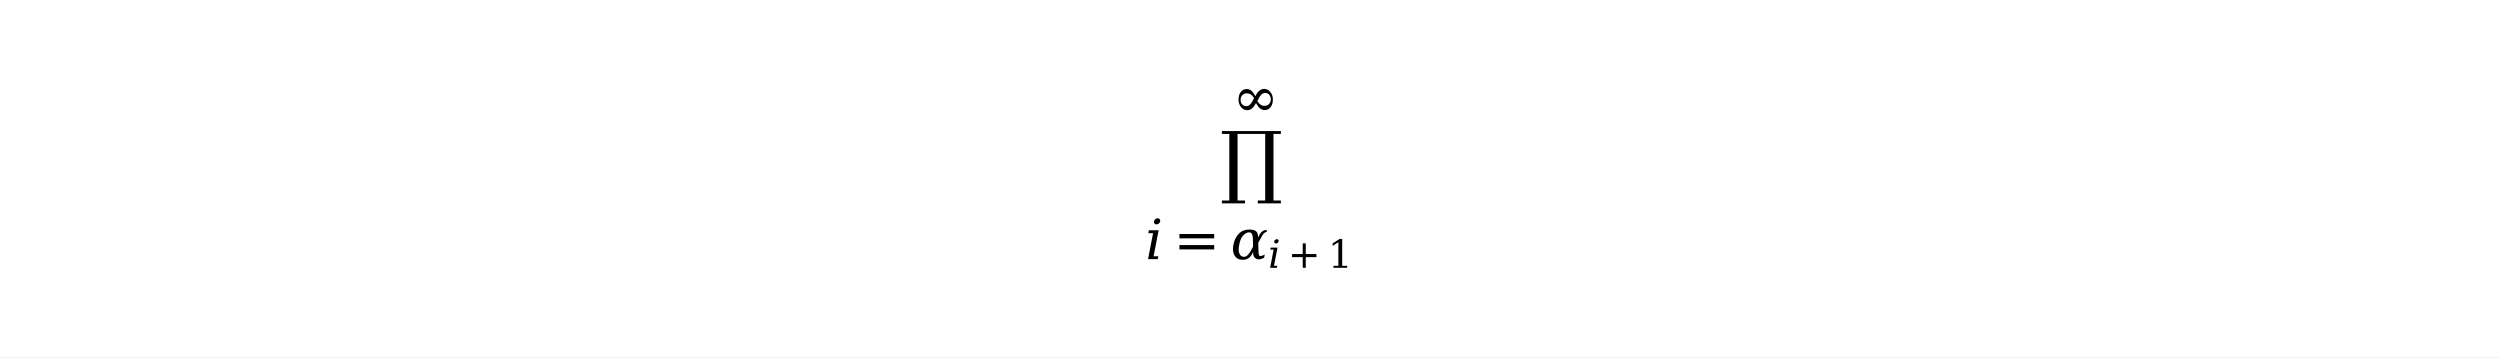
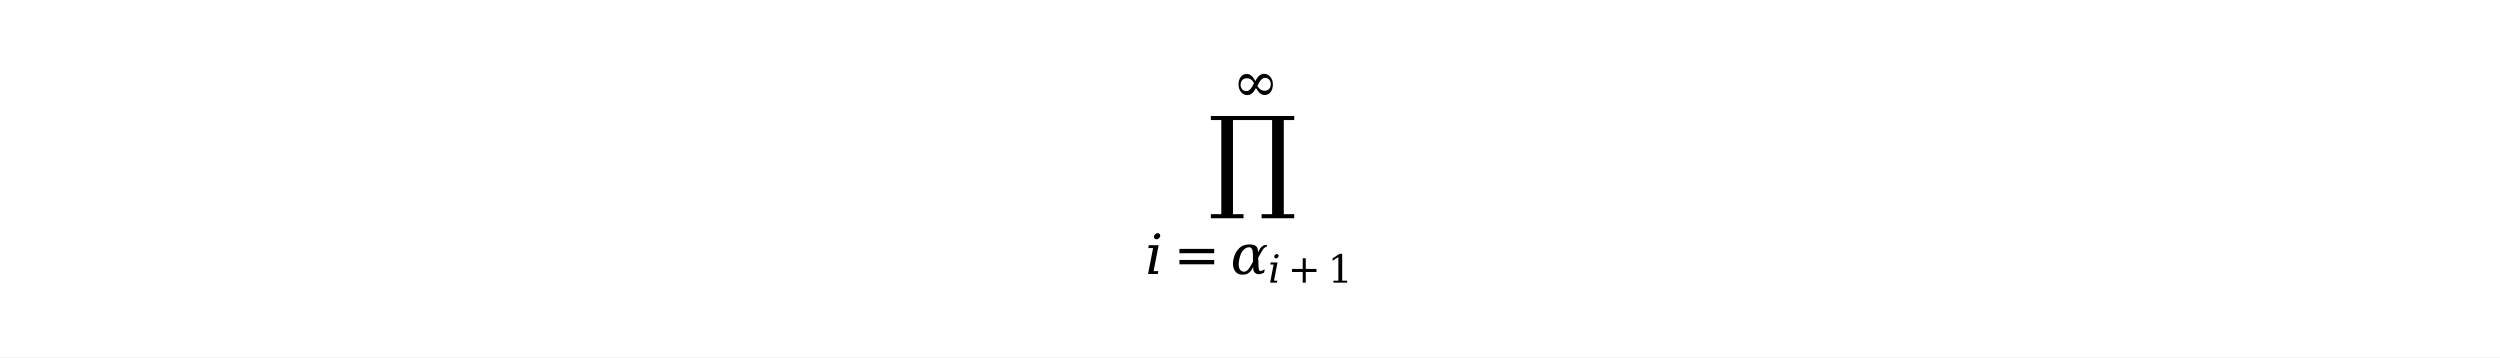
<svg xmlns="http://www.w3.org/2000/svg" xmlns:xlink="http://www.w3.org/1999/xlink" height="54pt" version="1.1" viewBox="0 0 378 54" width="378pt">
  <defs>
    <style type="text/css">
*{stroke-linecap:butt;stroke-linejoin:round;stroke-miterlimit:100000;}
  </style>
  </defs>
  <g id="figure_1">
    <g id="patch_1">
      <path d="M 0 54  L 378 54  L 378 0  L 0 0  z " style="fill:#ffffff;" />
    </g>
    <g id="text_1">
      <defs>
+         <path d="M 14.203 0  L 14.203 5.172  L 26.906 5.172  L 26.906 65.828  L 12.203 56.297  L 12.203 62.703  L 29.984 74.219  L 36.719 74.219  L 36.719 5.172  L 49.422 5.172  L 49.422 0  z " id="DejaVuSerif-31" />
+         <path d="M 40.578 12.797  L 37.594 7.375  Q 35.297 3.219 30.078 0.484  Q 26.859 -1.219 21.688 -1.219  Q 21.531 -1.219 21.391 -1.219  Q 11.766 -1.172 7.234 6.344  Q 4.203 11.375 4.203 18.359  Q 4.203 22.016 5.031 26.172  Q 7.375 38.141 14.891 45.953  Q 21.969 53.266 33.938 53.266  Q 42.391 53.266 45.953 50  Q 49.125 47.078 49.312 40.828  L 49.359 39.016  L 52.297 44.438  Q 55.078 49.562 60.594 52.094  L 65.531 52.094  L 64.938 49.219  Q 59.969 47.75 57.422 43.172  L 49.656 29.297  L 50.203 14.359  Q 50.438 6.688 52.156 5.859  Q 52.734 5.562 53.656 5.562  Q 56.297 5.562 61.375 8.297  L 60.25 2.391  Q 54.828 -0.391 50.688 -0.391  Q 46.344 -0.391 43.406 2.641  Q 40.766 5.375 40.672 9.328  z M 40.328 22.359  L 40.094 36.719  Q 39.844 48.141 33.109 48.188  Q 27.547 48.188 22.172 42.234  Q 17.672 37.312 15.484 25.984  Q 14.5 21.047 14.5 17.234  Q 14.5 12.703 15.875 9.719  Q 18.359 4.156 24.219 4.156  Q 30.672 4.156 37.25 16.609  z " id="DejaVuSerif-Italic-3b1" />
+         <path d="M 15.766 68.016  Q 16.219 70.266 18.172 71.922  Q 20.125 73.578 22.406 73.578  Q 24.656 73.578 25.984 71.922  Q 27 70.656 27 69.094  Q 27 68.562 26.859 68.016  Q 26.422 65.719 24.484 64.109  Q 22.562 62.5 20.266 62.5  Q 17.969 62.5 16.656 64.109  Q 15.672 65.328 15.672 66.891  Q 15.672 67.438 15.766 68.016  M 15.047 5.172  L 23.531 5.172  L 22.562 0  L 5.078 0  L 14.109 46.688  L 5.516 46.688  L 6.547 51.906  L 24.125 51.906  z " id="DejaVuSerif-Italic-69" />
        <path d="M 45.797 62.703  L 45.797 35.297  L 73.188 35.297  L 73.188 27.391  L 45.797 27.391  L 45.797 0  L 37.984 0  L 37.984 27.391  L 10.594 27.391  L 10.594 35.297  L 37.984 35.297  L 37.984 62.703  z " id="DejaVuSerif-2b" />
-         <path d="M 14.203 0  L 14.203 5.172  L 26.906 5.172  L 26.906 65.828  L 12.203 56.297  L 12.203 62.703  L 29.984 74.219  L 36.719 74.219  L 36.719 5.172  L 49.422 5.172  L 49.422 0  z " id="DejaVuSerif-31" />
-         <path d="M 2.594 71.922  L 76.906 71.922  L 76.906 68.312  L 67.578 68.312  L 67.578 -15.578  L 76.906 -15.578  L 76.906 -19.188  L 47.797 -19.188  L 47.797 -15.578  L 57.172 -15.578  L 57.172 68.312  L 22.312 68.312  L 22.312 -15.578  L 31.688 -15.578  L 31.688 -19.188  L 2.594 -19.188  L 2.594 -15.578  L 11.922 -15.578  L 11.922 68.312  L 2.594 68.312  z " id="DejaVuSerif-220f" />
        <path d="M 44.672 27.297  Q 47.125 22.953 50.359 20.781  Q 53.609 18.609 57.719 18.609  Q 62.641 18.609 65.766 21.906  Q 68.891 25.203 68.891 30.328  Q 68.891 35.25 66.016 38.516  Q 63.141 41.797 58.797 41.797  Q 54.828 41.797 51.625 38.547  Q 48.438 35.297 44.672 27.297  M 38.719 32.516  Q 36.328 36.812 33.078 38.953  Q 29.828 41.109 25.688 41.109  Q 20.75 41.109 17.625 37.859  Q 14.5 34.625 14.5 29.5  Q 14.5 24.562 17.375 21.281  Q 20.266 18.016 24.609 18.016  Q 28.562 18.016 31.766 21.234  Q 34.969 24.469 38.719 32.516  M 42.188 23.578  Q 38.719 16.938 34.938 13.859  Q 31.156 10.797 26.516 10.797  Q 19.922 10.797 15.359 16.266  Q 10.797 21.734 10.797 29.781  Q 10.797 38.328 14.875 43.594  Q 18.953 48.875 25.484 48.875  Q 30.125 48.875 33.781 45.875  Q 37.453 42.875 41.109 35.984  Q 44.438 42.719 48.297 45.922  Q 52.156 49.125 56.891 49.125  Q 63.375 49.125 67.984 43.609  Q 72.609 38.094 72.609 29.984  Q 72.609 21.484 68.531 16.234  Q 64.453 10.984 57.906 10.984  Q 53.266 10.984 49.672 13.844  Q 46.094 16.703 42.188 23.578  " id="DejaVuSerif-221e" />
        <path d="M 10.594 45.219  L 73.188 45.219  L 73.188 37.406  L 10.594 37.406  z M 10.594 25.297  L 73.188 25.297  L 73.188 17.484  L 10.594 17.484  z " id="DejaVuSerif-3d" />
-         <path d="M 15.766 68.016  Q 16.219 70.266 18.172 71.922  Q 20.125 73.578 22.406 73.578  Q 24.656 73.578 25.984 71.922  Q 27 70.656 27 69.094  Q 27 68.562 26.859 68.016  Q 26.422 65.719 24.484 64.109  Q 22.562 62.5 20.266 62.5  Q 17.969 62.5 16.656 64.109  Q 15.672 65.328 15.672 66.891  Q 15.672 67.438 15.766 68.016  M 15.047 5.172  L 23.531 5.172  L 22.562 0  L 5.078 0  L 14.109 46.688  L 5.516 46.688  L 6.547 51.906  L 24.125 51.906  z " id="DejaVuSerif-Italic-69" />
-         <path d="M 40.578 12.797  L 37.594 7.375  Q 35.297 3.219 30.078 0.484  Q 26.859 -1.219 21.688 -1.219  Q 21.531 -1.219 21.391 -1.219  Q 11.766 -1.172 7.234 6.344  Q 4.203 11.375 4.203 18.359  Q 4.203 22.016 5.031 26.172  Q 7.375 38.141 14.891 45.953  Q 21.969 53.266 33.938 53.266  Q 42.391 53.266 45.953 50  Q 49.125 47.078 49.312 40.828  L 49.359 39.016  L 52.297 44.438  Q 55.078 49.562 60.594 52.094  L 65.531 52.094  L 64.938 49.219  Q 59.969 47.75 57.422 43.172  L 49.656 29.297  L 50.203 14.359  Q 50.438 6.688 52.156 5.859  Q 52.734 5.562 53.656 5.562  Q 56.297 5.562 61.375 8.297  L 60.25 2.391  Q 54.828 -0.391 50.688 -0.391  Q 46.344 -0.391 43.406 2.641  Q 40.766 5.375 40.672 9.328  z M 40.328 22.359  L 40.094 36.719  Q 39.844 48.141 33.109 48.188  Q 27.547 48.188 22.172 42.234  Q 17.672 37.312 15.484 25.984  Q 14.5 21.047 14.5 17.234  Q 14.5 12.703 15.875 9.719  Q 18.359 4.156 24.219 4.156  Q 30.672 4.156 37.25 16.609  z " id="DejaVuSerif-Italic-3b1" />
+         <path d="M 3.656 101.703  L 108.734 101.703  L 108.734 96.578  L 95.562 96.578  L 95.562 -22.016  L 108.734 -22.016  L 108.734 -27.156  L 67.625 -27.156  L 67.625 -22.016  L 80.859 -22.016  L 80.859 96.578  L 31.547 96.578  L 31.547 -22.016  L 44.828 -22.016  L 44.828 -27.156  L 3.656 -27.156  L 3.656 -22.016  L 16.844 -22.016  L 16.844 96.578  L 3.656 96.578  z " id="DejaVuSerifDisplay-220f" />
      </defs>
-       <g transform="translate(173.16 30.72)scale(0.12 -0.12)">
-         <use transform="translate(110.0 109.6125)scale(0.7)" xlink:href="#DejaVuSerif-221e" />
-         <use transform="translate(94.0 18.94063)" xlink:href="#DejaVuSerif-220f" />
-         <use transform="translate(0.0 -70.50156)scale(0.7)" xlink:href="#DejaVuSerif-Italic-69" />
-         <use transform="translate(35.66309 -70.50156)scale(0.7)" xlink:href="#DejaVuSerif-3d" />
-         <use transform="translate(107.5908 -70.50156)scale(0.7)" xlink:href="#DejaVuSerif-Italic-3b1" />
-         <use transform="translate(154.8613 -81.40187)scale(0.49)" xlink:href="#DejaVuSerif-Italic-69" />
-         <use transform="translate(179.8255 -81.40187)scale(0.49)" xlink:href="#DejaVuSerif-2b" />
-         <use transform="translate(230.1749 -81.40187)scale(0.49)" xlink:href="#DejaVuSerif-31" />
+       <g transform="translate(173.16 32.04)scale(0.12 -0.12)">
+         <use transform="translate(110.0 139.6125)scale(0.7)" xlink:href="#DejaVuSerif-221e" />
+         <use transform="translate(79.0 19.15938)" xlink:href="#DejaVuSerifDisplay-220f" />
+         <use transform="translate(0.0 -78.25156)scale(0.7)" xlink:href="#DejaVuSerif-Italic-69" />
+         <use transform="translate(35.66309 -78.25156)scale(0.7)" xlink:href="#DejaVuSerif-3d" />
+         <use transform="translate(107.5908 -78.25156)scale(0.7)" xlink:href="#DejaVuSerif-Italic-3b1" />
+         <use transform="translate(154.8613 -89.15187)scale(0.49)" xlink:href="#DejaVuSerif-Italic-69" />
+         <use transform="translate(179.8255 -89.15187)scale(0.49)" xlink:href="#DejaVuSerif-2b" />
+         <use transform="translate(230.1749 -89.15187)scale(0.49)" xlink:href="#DejaVuSerif-31" />
      </g>
    </g>
  </g>
</svg>
